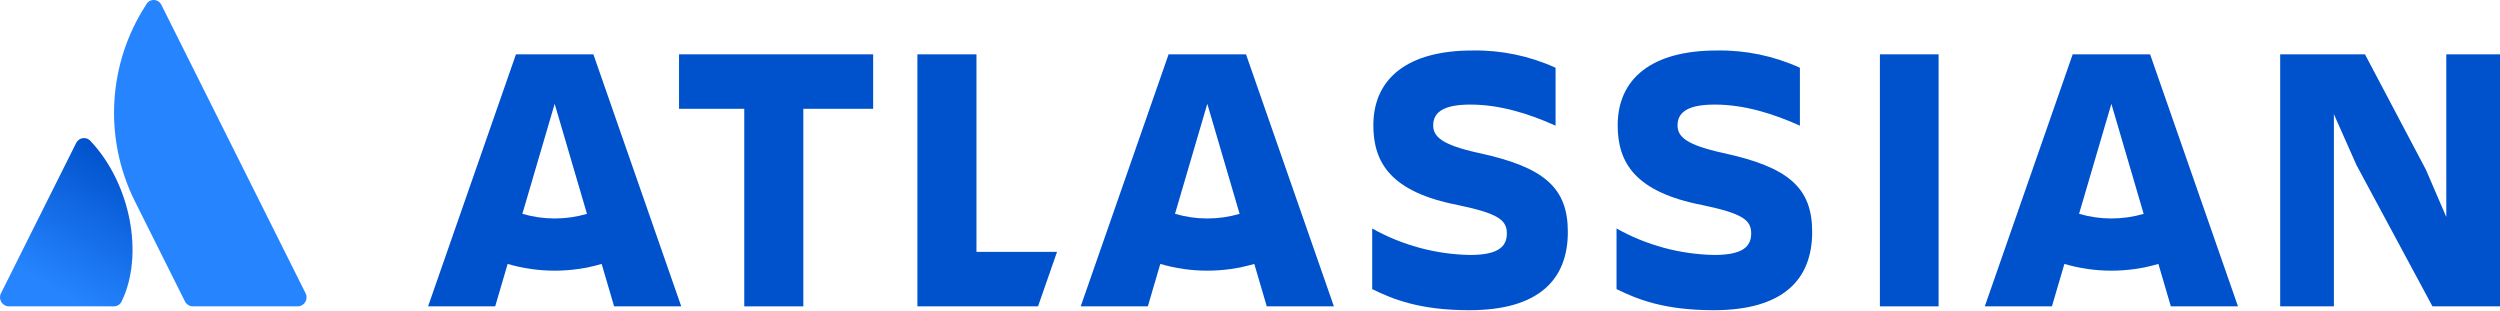
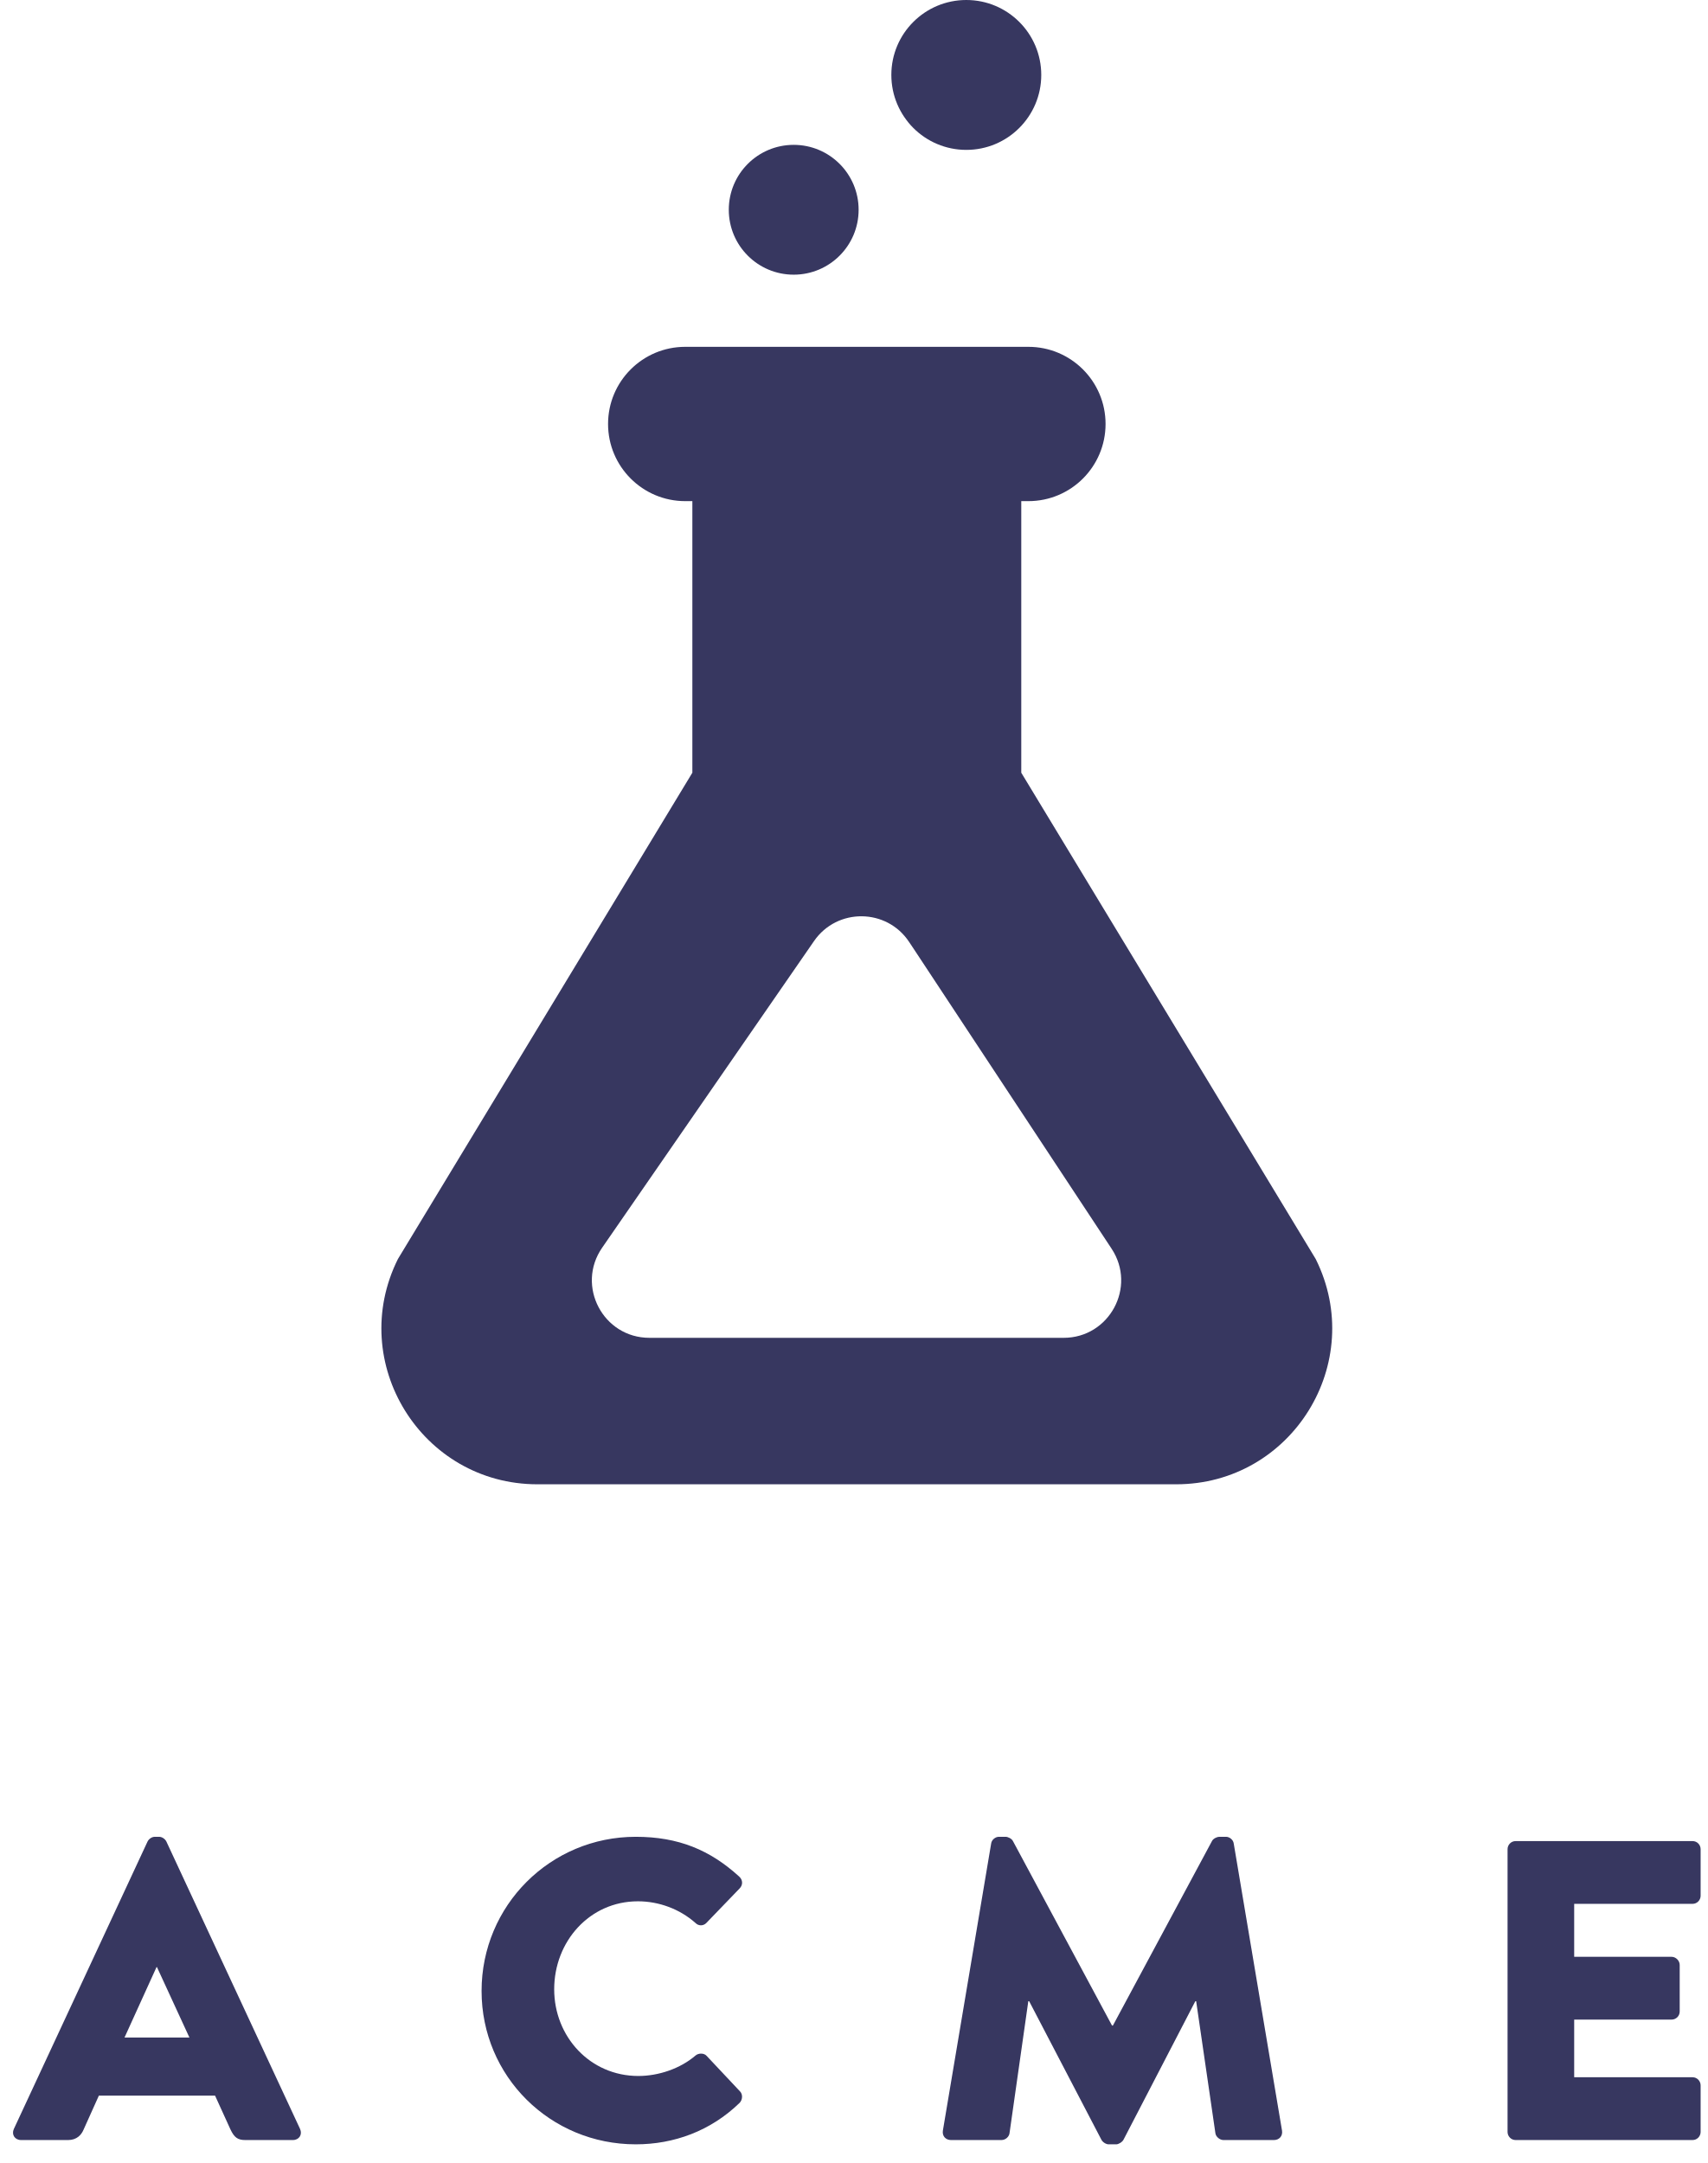
- <svg xmlns="http://www.w3.org/2000/svg" viewBox="0 0 532.119 66.025">
-   <linearGradient id="a" gradientUnits="userSpaceOnUse" x1="28.121" x2="11.239" y1="35.051" y2="64.292">
-     <stop offset="0" stop-color="#0052cc" />
-     <stop offset=".923" stop-color="#2684ff" />
-   </linearGradient>
-   <path d="m19.354 30.115a1.856 1.856 0 0 0 -3.157.343l-15.997 31.984a1.912 1.912 0 0 0 1.71 2.767h22.275a1.843 1.843 0 0 0 1.71-1.057c4.805-9.929 1.893-25.026-6.541-34.037z" fill="url(#a)" />
-   <path d="m31.087 1.024a42.188 42.188 0 0 0 -2.463 41.65l10.739 21.478a1.912 1.912 0 0 0 1.71 1.057h22.271a1.912 1.912 0 0 0 1.71-2.767s-29.962-59.931-30.715-61.43a1.806 1.806 0 0 0 -3.252.012z" fill="#2684ff" />
-   <g fill="#0052cc">
-     <path d="m292.314 26.669c0 7.92 3.674 14.208 18.045 16.984 8.574 1.8 10.37 3.184 10.37 6.042 0 2.776-1.8 4.573-7.839 4.573a44.236 44.236 0 0 1 -20.821-5.634v12.9c4.328 2.123 10.043 4.491 20.658 4.491 15.024 0 20.985-6.7 20.985-16.657m0 0c0-9.39-4.981-13.8-19.025-16.82-7.757-1.715-9.635-3.429-9.635-5.879 0-3.1 2.776-4.409 7.92-4.409 6.206 0 12.33 1.878 18.127 4.491v-12.33a40.97 40.97 0 0 0 -17.719-3.674c-13.881 0-21.066 6.042-21.066 15.922" />
-     <path d="m485.332 11.563v53.646h11.431v-40.908l4.818 10.859 16.167 30.049h14.371v-53.646h-11.431v34.621l-4.328-10.044-12.983-24.577z" />
-     <path d="m400.133 11.563h12.493v53.646h-12.493z" />
-     <path d="m385.718 49.368c0-9.39-4.981-13.8-19.025-16.82-7.757-1.715-9.635-3.429-9.635-5.879 0-3.1 2.776-4.409 7.92-4.409 6.206 0 12.33 1.878 18.127 4.491v-12.33a40.97 40.97 0 0 0 -17.719-3.674c-13.881 0-21.066 6.042-21.066 15.922 0 7.92 3.674 14.208 18.045 16.984 8.574 1.8 10.37 3.184 10.37 6.042 0 2.776-1.8 4.573-7.839 4.573a44.236 44.236 0 0 1 -20.821-5.634v12.9c4.328 2.123 10.043 4.491 20.658 4.491 15.024 0 20.985-6.7 20.985-16.657" />
-     <path d="m195.265 11.563v53.646h25.678l4.043-11.595h-17.147v-42.051z" />
-     <path d="m144.533 11.563v11.594h13.881v42.052h12.574v-42.052h14.861v-11.594z" />
-     <path d="m126.3 11.563h-16.479l-18.707 53.646h14.286l2.652-9.035a35.508 35.508 0 0 0 20.008 0l2.652 9.035h14.289zm-8.24 34.937a24.4 24.4 0 0 1 -6.875-.989l6.875-23.411 6.875 23.419a24.4 24.4 0 0 1 -6.875.981z" />
-     <path d="m265.211 11.563h-16.478l-18.707 53.646h14.289l2.652-9.035a35.508 35.508 0 0 0 20.008 0l2.652 9.035h14.289zm-8.239 34.937a24.4 24.4 0 0 1 -6.875-.989l6.875-23.411 6.875 23.419a24.4 24.4 0 0 1 -6.875.981z" />
-     <path d="m457.644 11.563h-16.478l-18.707 53.646h14.289l2.652-9.035a35.508 35.508 0 0 0 20.008 0l2.652 9.035h14.29zm-8.244 34.937a24.4 24.4 0 0 1 -6.875-.989l6.875-23.411 6.875 23.419a24.4 24.4 0 0 1 -6.875.981z" />
+ <svg xmlns="http://www.w3.org/2000/svg" height="95" viewBox="0 0 75 95" width="75">
+   <g fill="#373760" fill-rule="evenodd">
+     <g transform="translate(0 80)">
+       <path d="m8.319 9.49-1.426-3.095h-.018l-1.407 3.095zm-7.71 4.014 5.872-12.625c.056-.112.187-.206.319-.206h.187c.131 0 .263.094.319.206l5.872 12.625c.112.244-.038.488-.319.488h-2.082c-.338 0-.488-.112-.657-.469l-.675-1.482h-5.103l-.675 1.501c-.094.225-.3.45-.676.45h-2.063c-.281 0-.432-.244-.319-.488z" />
+       <path d="m27.922.673c1.876 0 3.264.582 4.54 1.745.169.15.169.375.019.525l-1.464 1.519c-.131.132-.337.132-.469 0-.694-.619-1.613-.956-2.532-.956-2.12 0-3.677 1.763-3.677 3.864 0 2.082 1.576 3.808 3.696 3.808.881 0 1.838-.319 2.513-.9.132-.113.375-.113.488.019l1.463 1.557c.132.131.113.375-.018.506-1.276 1.238-2.889 1.82-4.559 1.82-3.752 0-6.772-2.983-6.772-6.735s3.02-6.772 6.772-6.772" />
+       <path d="m43.529.973c.019-.169.188-.3.338-.3h.3c.094 0 .262.075.319.187l4.352 8.104h.038l4.352-8.104c.056-.112.225-.187.318-.187h.301c.15 0 .318.131.337.3l2.12 12.606c.038.244-.131.413-.356.413h-2.214c-.169 0-.338-.15-.356-.3l-.845-5.797h-.037l-3.152 6.078c-.056.113-.225.207-.319.207h-.337c-.113 0-.263-.094-.319-.207l-3.17-6.078h-.038l-.825 5.797c-.019.15-.169.3-.357.3h-2.213c-.226 0-.394-.169-.357-.413z" />
+       <path d="m66.209 1.217c0-.188.15-.356.357-.356h7.766c.206 0 .356.168.356.356v2.045c0 .187-.15.356-.356.356h-5.197v2.326h4.278c.187 0 .356.169.356.357v2.045c0 .206-.169.356-.356.356h-4.278v2.532h5.197c.206 0 .356.169.356.357v2.045c0 .187-.15.356-.356.356h-7.766c-.207 0-.357-.169-.357-.356z" />
+     </g>
+     <g transform="translate(16)">
+       <path d="m18.858 12.064c1.574 0 2.851-1.276 2.851-2.851s-1.277-2.851-2.851-2.851c-1.575 0-2.851 1.276-2.851 2.851s1.276 2.851 2.851 2.851" />
+       <path d="m26.438 6.583c1.818 0 3.292-1.474 3.292-3.292s-1.474-3.291-3.292-3.291-3.292 1.473-3.292 3.291 1.474 3.292 3.292 3.292" />
+       <path d="m30.713 58.758h-18.192c-2.035 0-3.233-2.284-2.076-3.958l9.305-13.467c1.016-1.471 3.198-1.448 4.182.044l8.887 13.467c1.108 1.678-.096 3.914-2.106 3.914m11.07-3.462-12.931-21.358v-11.928h.314c1.871 0 3.388-1.518 3.388-3.389s-1.517-3.388-3.388-3.388h-15.073c-1.871 0-3.388 1.517-3.388 3.388s1.517 3.389 3.388 3.389h.314v11.928l-12.931 21.358c-2.266 4.55 1.044 9.895 6.127 9.895h28.052c5.084 0 8.393-5.345 6.128-9.895" />
+     </g>
  </g>
</svg>
